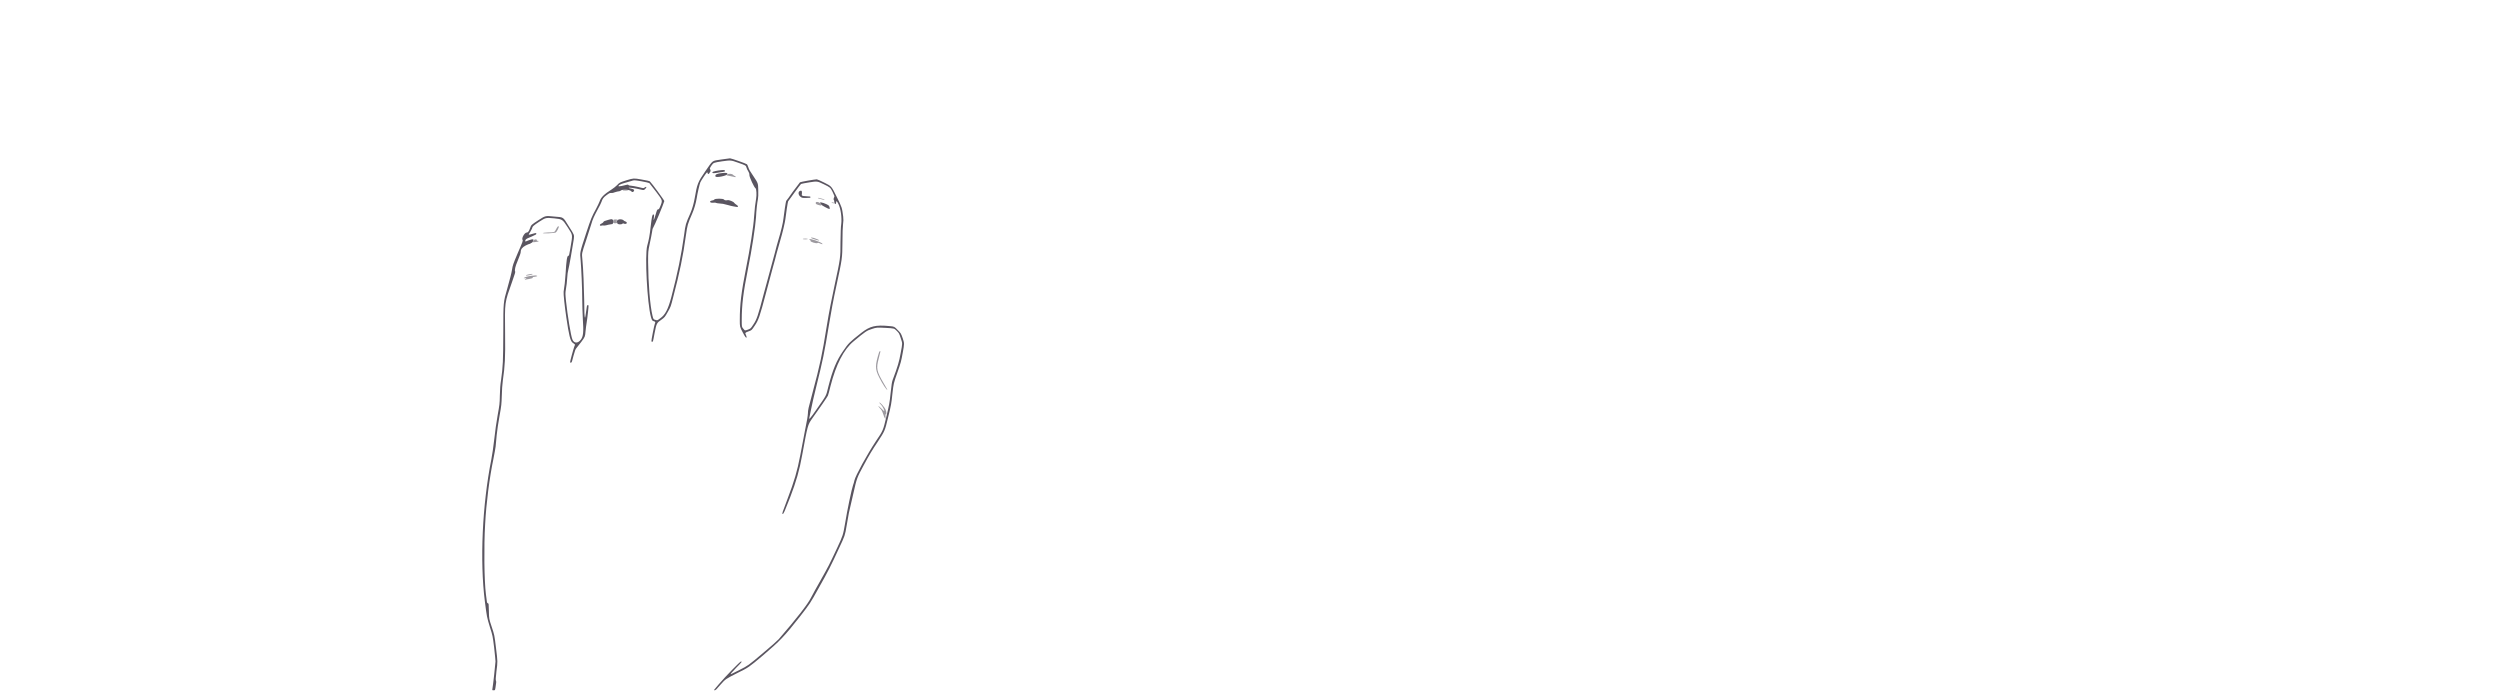
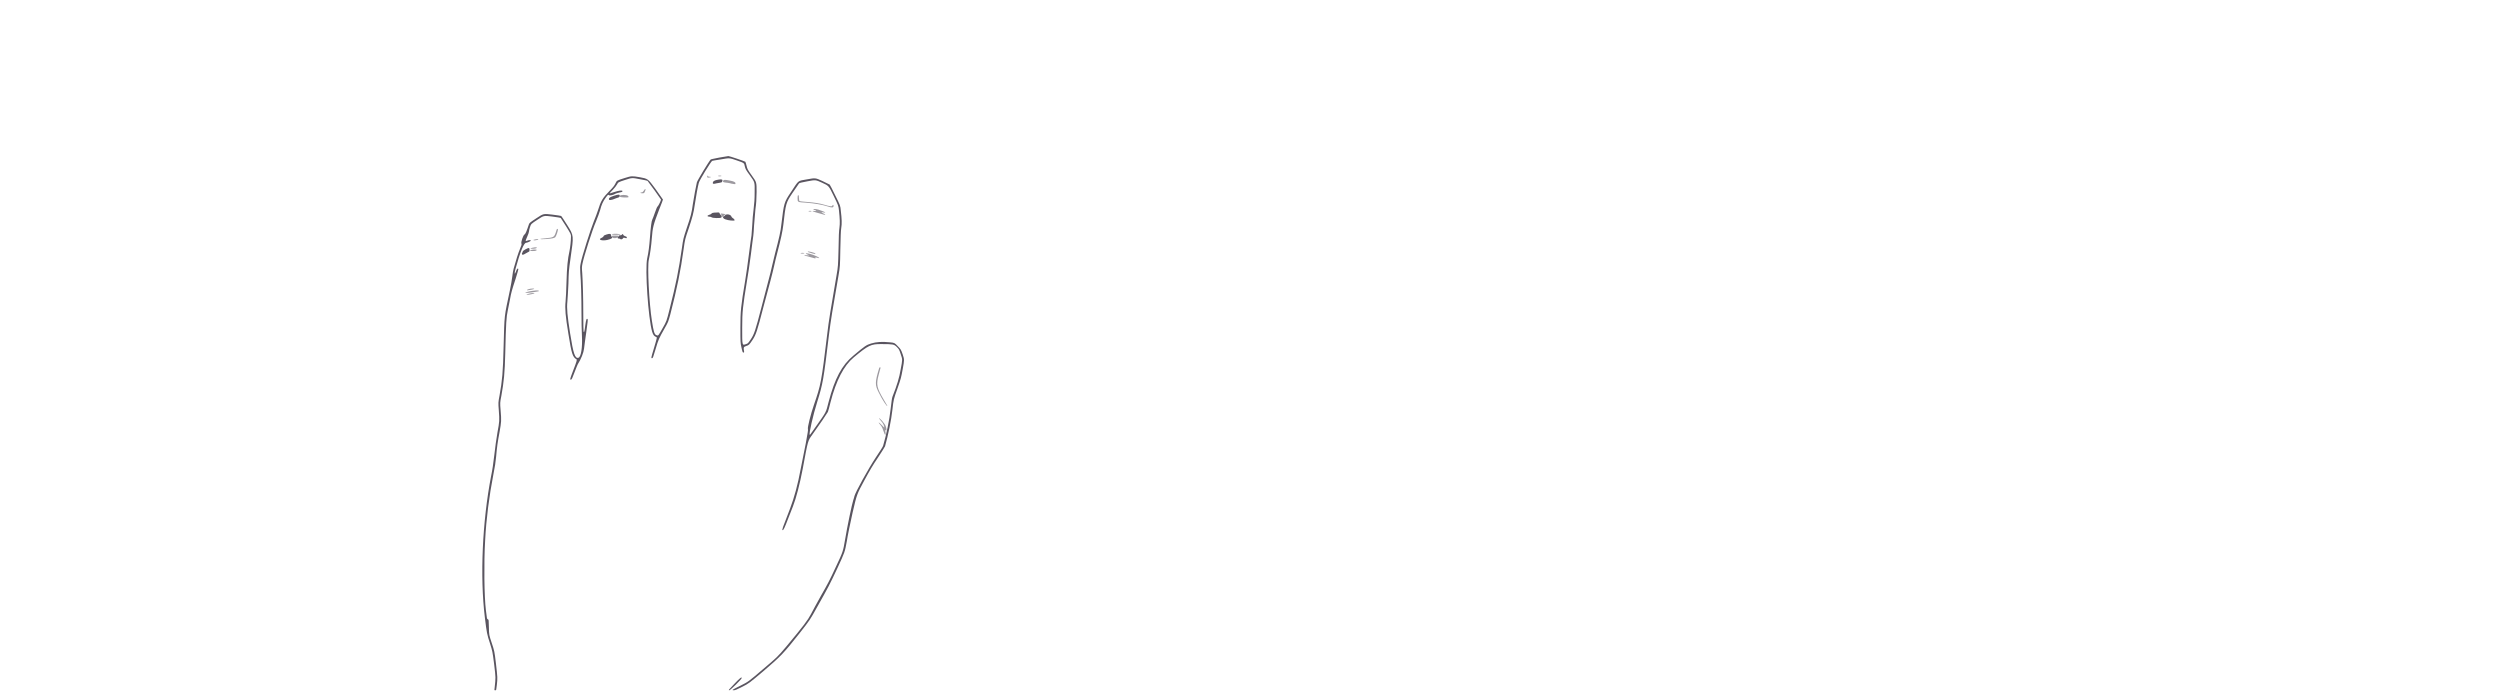
<svg xmlns="http://www.w3.org/2000/svg" viewBox="-400 -20 1666 460" data-side="left">
-   <path class="hand-creases" d="M 84.6 96.3 C 84.0 96.9, 84.1 96.9, 85.9 97.2 C 86.7 97.4, 88.0 97.6, 88.8 97.8 C 90.4 98.3, 90.9 98.0, 89.7 97.3 C 89.2 97.1, 88.8 96.8, 88.6 96.6 C 88.0 95.7, 85.3 95.5, 84.6 96.3 M 15.2 106.4 C 14.7 106.9, 15.1 107.0, 16.8 107.0 C 17.8 107.0, 18.5 106.9, 18.5 106.8 C 18.5 106.6, 17.9 106.5, 17.3 106.5 C 16.6 106.5, 15.9 106.4, 15.7 106.4 C 15.5 106.3, 15.3 106.3, 15.2 106.4 M 145.0 112.0 C 145.0 112.1, 145.8 112.4, 146.8 112.6 C 147.8 112.8, 148.8 113.1, 149.1 113.2 C 149.3 113.2, 149.5 113.2, 149.5 113.1 C 149.5 113.0, 148.9 112.7, 148.1 112.5 C 146.1 111.9, 145.0 111.7, 145.0 112.0 M 143.6 115.2 C 143.6 115.9, 143.7 116.0, 145.1 116.5 C 147.5 117.3, 147.9 117.0, 146.6 115.5 C 145.5 114.4, 143.6 114.2, 143.6 115.2 M 154.4 115.1 C 154.9 115.5, 155.8 115.6, 155.8 115.3 C 155.8 115.0, 154.9 114.8, 154.3 114.8 C 154.0 114.8, 154.0 114.9, 154.4 115.1 M 8.9 126.4 C 8.8 126.5, 8.9 126.7, 9.0 126.9 C 9.3 127.2, 9.2 127.4, 8.9 127.7 C 8.3 128.4, 8.6 128.8, 10.0 128.8 C 11.4 128.8, 11.7 128.4, 11.1 127.7 C 10.7 127.2, 10.7 127.2, 11.1 127.0 C 11.3 126.8, 11.5 126.6, 11.5 126.5 C 11.5 126.2, 9.2 126.2, 8.9 126.4 M -28.4 131.1 C -28.6 131.2, -29.0 132.1, -29.5 132.9 C -30.4 134.8, -30.4 134.8, -34.8 134.9 C -36.9 135.0, -38.3 135.2, -38.3 135.3 C -38.3 135.8, -30.4 135.4, -29.6 134.9 C -28.9 134.4, -27.4 131.4, -27.6 131.0 C -27.8 130.7, -28.1 130.7, -28.4 131.1 M 140.5 138.5 C 140.5 138.9, 145.6 140.5, 145.9 140.2 C 146.1 140.0, 144.3 139.2, 142.5 138.6 C 141.0 138.2, 140.5 138.2, 140.5 138.5 M 135.0 139.3 C 135.0 139.4, 135.7 139.5, 136.6 139.5 C 137.5 139.5, 138.3 139.4, 138.3 139.3 C 138.3 139.1, 137.5 139.0, 136.6 139.0 C 135.7 139.0, 135.0 139.1, 135.0 139.3 M 139.3 139.5 C 139.3 139.6, 139.5 139.8, 139.8 139.9 C 140.1 140.0, 140.2 140.2, 140.1 140.5 C 139.9 141.2, 143.9 142.4, 144.7 142.0 C 145.2 141.7, 145.4 141.7, 146.4 142.2 C 147.6 142.8, 148.4 142.9, 148.1 142.5 C 147.4 141.3, 139.3 138.6, 139.3 139.5 M -43.8 139.7 C -44.2 139.8, -44.8 140.7, -44.8 141.3 C -44.8 141.5, -44.3 141.5, -41.9 141.1 C -40.9 140.9, -40.7 140.5, -41.6 140.5 C -42.1 140.5, -42.3 140.4, -42.3 140.0 C -42.3 139.5, -42.8 139.4, -43.8 139.7 M -47.9 162.9 C -49.3 163.2, -49.7 163.4, -49.4 163.6 C -49.2 163.9, -45.0 163.0, -45.0 162.7 C -45.0 162.4, -46.4 162.5, -47.9 162.9 M -45.8 163.8 C -47.9 164.0, -50.4 164.7, -50.8 165.2 C -51.1 165.5, -51.0 165.5, -50.2 165.4 C -49.2 165.2, -48.8 165.7, -49.8 165.9 C -50.0 166.0, -50.3 166.2, -50.3 166.3 C -50.3 166.4, -50.1 166.4, -49.9 166.4 C -49.8 166.3, -48.6 166.1, -47.3 165.9 C -45.4 165.5, -45.0 165.4, -45.0 165.0 C -45.0 164.6, -44.7 164.5, -43.5 164.4 C -42.0 164.2, -41.6 163.9, -42.4 163.7 C -42.9 163.5, -43.5 163.5, -45.8 163.8 M 185.8 214.8 C 183.1 223.5, 183.1 225.9, 185.8 231.3 C 188.0 235.8, 191.3 240.7, 191.3 239.6 C 191.3 239.6, 190.2 237.7, 189.0 235.6 C 184.1 227.3, 183.8 225.6, 185.6 218.8 C 186.2 216.5, 186.7 214.5, 186.7 214.3 C 186.8 213.7, 186.0 214.0, 185.8 214.8 M 186.0 248.4 C 186.0 248.5, 186.5 249.1, 187.2 249.8 C 188.3 251.0, 189.5 253.5, 189.2 253.9 C 189.1 254.0, 188.2 253.2, 187.3 252.2 C 186.3 251.2, 185.4 250.5, 185.3 250.6 C 185.3 250.7, 185.7 251.3, 186.4 252.1 C 187.4 253.1, 187.8 253.8, 188.4 255.5 C 189.6 259.3, 190.4 260.2, 190.1 257.5 C 190.0 256.3, 190.0 256.0, 190.3 256.1 C 190.8 256.2, 190.8 254.7, 190.2 253.1 C 189.6 251.4, 186.0 247.4, 186.0 248.4" fill="#5a5560" fill-opacity="0.6" fill-rule="evenodd" />
-   <path class="hand-lines" d="M 80.6 86.3 C 74.2 87.3, 75.4 86.4, 69.9 94.3 C 65.1 101.2, 64.5 102.8, 63.0 111.8 C 62.4 115.3, 61.4 119.0, 60.1 122.0 C 56.9 129.2, 56.8 129.5, 55.9 136.5 C 53.9 150.6, 51.7 161.4, 47.4 177.9 C 45.2 186.2, 43.3 189.8, 40.0 192.1 C 38.0 193.6, 38.0 193.6, 36.9 193.2 C 35.5 192.9, 35.4 192.8, 34.8 190.3 C 33.2 183.7, 32.0 169.0, 31.9 154.6 C 31.9 147.6, 31.9 147.6, 33.0 142.3 C 33.7 139.3, 34.3 135.9, 34.5 134.7 C 34.7 133.0, 34.9 132.3, 35.3 131.7 C 36.1 130.6, 42.0 116.5, 42.7 114.0 C 42.8 113.6, 34.3 102.0, 33.1 100.9 C 32.7 100.6, 31.0 100.2, 27.4 99.6 C 22.3 98.7, 22.3 98.7, 17.6 100.1 C 12.9 101.6, 12.9 101.6, 11.3 103.3 C 10.4 104.2, 8.8 105.5, 7.8 106.1 C 2.5 109.5, 0.5 111.4, -0.5 114.4 C -0.8 115.2, -1.8 117.3, -2.7 119.0 C -5.7 124.5, -6.1 125.4, -9.4 135.4 C -13.7 148.6, -13.6 148.1, -13.1 153.0 C -12.6 158.8, -12.0 172.5, -12.0 179.5 C -12.0 182.9, -11.8 188.7, -11.6 192.6 C -11.0 201.2, -11.3 204.2, -12.9 206.3 C -14.9 209.0, -17.5 208.9, -18.6 206.1 C -19.6 203.6, -21.8 190.2, -22.8 180.7 C -23.3 175.7, -23.3 175.4, -22.9 172.9 C -22.3 169.1, -22.3 168.9, -22.0 165.1 C -21.9 162.9, -21.6 161.0, -21.3 159.9 C -20.8 158.2, -18.4 144.6, -17.6 139.2 C -17.3 136.5, -17.3 136.5, -20.7 131.2 C -25.1 124.2, -24.0 124.9, -30.8 124.3 C -36.5 123.7, -36.5 123.7, -41.0 126.6 C -46.1 129.9, -46.0 129.9, -46.7 131.9 C -47.6 134.3, -48.1 135.0, -49.2 135.0 C -50.5 135.2, -52.5 138.7, -51.8 139.8 C -51.4 140.4, -51.5 140.7, -54.9 148.5 C -58.2 156.3, -58.3 156.7, -58.8 159.8 C -59.1 161.8, -60.2 166.1, -61.9 172.1 C -64.6 181.4, -64.6 181.4, -64.6 200.6 C -64.7 221.4, -64.8 223.8, -66.1 233.3 C -66.6 236.4, -66.8 239.2, -66.9 243.5 C -67.0 249.2, -67.1 249.6, -68.4 256.9 C -69.2 261.4, -70.1 267.6, -70.6 272.5 C -71.2 277.9, -71.9 282.5, -72.6 286.3 C -78.6 316.3, -80.3 353.7, -76.9 380.7 C -75.5 391.5, -75.6 391.0, -73.5 398.0 C -71.7 403.6, -71.7 403.6, -70.7 411.6 C -70.2 416.0, -69.8 420.2, -69.8 420.8 C -69.8 421.9, -71.5 437.5, -71.9 439.3 C -72.0 440.0, -71.9 440.0, -71.0 440.0 C -70.1 440.0, -70.1 440.0, -69.8 438.1 C -69.3 435.0, -69.2 434.2, -69.5 433.6 C -69.7 433.2, -69.7 431.8, -69.2 427.6 C -68.3 420.7, -68.3 421.3, -69.5 411.5 C -70.5 403.2, -70.5 403.2, -72.3 397.8 C -74.1 392.4, -74.1 392.4, -74.2 387.3 C -74.3 382.3, -74.3 382.2, -74.9 382.0 C -75.5 381.8, -75.5 381.9, -76.2 375.9 C -77.3 367.1, -77.6 344.3, -76.7 329.3 C -76.0 315.4, -73.8 298.3, -71.2 285.9 C -70.5 282.6, -69.9 278.8, -69.7 277.5 C -69.6 276.2, -69.3 272.8, -69.0 269.9 C -68.7 266.8, -67.9 261.5, -67.1 257.1 C -65.8 249.9, -65.8 249.4, -65.6 243.8 C -65.5 239.5, -65.3 236.7, -64.9 233.5 C -63.5 223.6, -63.2 218.9, -63.4 202.3 C -63.6 180.5, -63.9 182.4, -58.6 167.4 C -56.9 162.6, -56.5 161.3, -56.7 160.9 C -57.2 160.2, -56.6 157.4, -55.1 154.0 C -53.6 150.4, -53.0 148.6, -53.0 148.0 C -53.0 146.1, -52.0 144.8, -49.7 143.6 C -48.5 143.0, -47.3 142.5, -47.0 142.5 C -46.8 142.5, -46.4 142.3, -46.3 142.1 C -46.1 141.9, -45.8 141.8, -45.6 141.8 C -45.3 141.8, -44.5 140.4, -44.5 139.8 C -44.5 139.1, -46.2 139.5, -49.6 140.9 C -49.9 141.0, -50.0 140.9, -50.0 140.6 C -50.0 139.7, -49.3 139.1, -47.5 138.4 C -46.4 138.0, -45.4 137.5, -45.0 137.3 C -44.7 137.1, -44.0 136.8, -43.5 136.6 C -42.6 136.3, -42.2 135.6, -42.9 135.3 C -43.1 135.3, -44.2 135.5, -45.4 135.9 C -48.0 136.7, -48.1 136.6, -46.8 134.8 C -46.3 134.0, -45.7 132.9, -45.5 132.4 C -45.1 130.8, -44.8 130.5, -40.4 127.6 C -36.3 125.0, -36.3 125.0, -30.7 125.5 C -25.2 126.1, -25.2 126.1, -21.8 131.3 C -18.1 137.1, -18.3 135.7, -19.9 145.4 C -20.6 149.7, -20.8 150.5, -21.3 150.5 C -22.1 150.5, -22.6 153.5, -23.1 162.4 C -23.5 167.8, -23.7 170.1, -24.4 174.4 C -24.6 175.7, -23.7 184.2, -22.6 191.6 C -20.9 203.3, -19.9 207.2, -18.5 208.3 C -18.2 208.6, -17.6 209.0, -17.3 209.2 C -16.7 209.6, -16.7 209.6, -17.3 211.0 C -18.0 212.9, -20.2 221.1, -20.1 221.4 C -19.9 221.8, -19.4 221.8, -19.1 221.4 C -18.9 221.3, -18.4 219.3, -17.8 217.0 C -16.9 213.6, -16.5 212.7, -15.9 212.0 C -15.5 211.5, -14.0 209.6, -12.6 207.8 C -10.1 204.4, -10.1 204.4, -9.8 200.8 C -9.6 198.8, -9.3 196.3, -9.1 195.3 C -8.5 191.8, -7.7 184.1, -7.8 183.6 C -7.9 183.4, -8.2 183.3, -8.4 183.3 C -8.8 183.4, -9.0 184.0, -9.4 187.5 C -9.7 189.8, -10.0 191.6, -10.1 191.7 C -10.5 191.8, -10.7 187.5, -10.7 179.7 C -10.8 172.5, -11.3 158.8, -11.9 153.0 C -12.3 148.5, -12.5 149.5, -9.5 140.4 C -8.3 136.7, -6.8 131.9, -6.1 129.8 C -4.9 125.7, -4.3 124.5, -1.5 119.2 C -0.5 117.5, 0.5 115.4, 0.8 114.6 C 1.4 112.6, 2.3 111.4, 4.0 110.2 C 6.0 108.7, 6.4 108.5, 7.3 108.6 C 7.9 108.7, 8.7 108.6, 9.8 108.1 C 10.7 107.8, 11.9 107.5, 12.3 107.5 C 12.8 107.5, 13.3 107.3, 13.7 107.0 C 14.7 106.0, 19.9 106.4, 20.6 107.4 C 21.1 108.1, 21.9 108.2, 22.3 107.5 C 23.0 106.6, 22.5 106.1, 20.6 105.7 C 19.7 105.6, 19.0 105.3, 19.0 105.2 C 19.0 104.8, 23.2 105.4, 26.9 106.3 C 29.0 106.8, 29.0 106.8, 29.9 106.0 C 31.2 104.7, 30.9 104.0, 29.5 105.0 C 28.8 105.5, 28.8 105.5, 25.7 104.7 C 24.0 104.3, 21.8 103.9, 20.9 103.8 C 19.7 103.7, 19.0 103.6, 18.8 103.3 C 18.5 103.0, 18.4 102.9, 17.4 103.2 C 15.8 103.7, 12.5 104.3, 12.3 104.2 C 11.8 103.6, 13.1 102.8, 15.9 102.0 C 17.5 101.6, 19.7 100.9, 20.8 100.6 C 22.6 100.0, 22.6 100.0, 27.4 100.8 C 30.1 101.3, 32.4 101.8, 32.7 102.0 C 32.9 102.2, 35.0 104.9, 37.3 107.9 C 41.5 113.5, 41.5 113.5, 40.4 116.5 C 39.4 119.1, 39.1 119.5, 38.6 119.5 C 38.0 119.5, 37.8 119.8, 36.7 123.7 C 35.9 126.5, 35.3 127.6, 35.7 125.4 C 36.0 123.5, 35.9 122.9, 35.4 122.9 C 34.7 122.9, 34.4 124.2, 33.6 131.0 C 33.0 136.7, 32.4 139.9, 31.3 143.8 C 29.6 150.0, 31.3 182.3, 33.8 191.3 C 34.4 193.4, 34.7 193.9, 35.8 194.1 C 36.7 194.3, 36.9 194.8, 36.4 195.7 C 36.0 196.5, 33.9 207.2, 34.1 207.5 C 34.3 207.8, 34.9 207.8, 35.1 207.5 C 35.2 207.4, 35.7 204.9, 36.2 202.1 C 37.5 195.5, 37.6 195.2, 40.7 193.1 C 43.0 191.4, 43.0 191.4, 45.0 187.9 C 47.0 184.4, 47.0 184.4, 48.6 178.1 C 52.9 161.7, 55.2 150.8, 57.1 136.8 C 58.1 129.8, 58.2 129.5, 61.3 122.3 C 62.6 119.3, 63.7 115.6, 64.3 112.0 C 64.7 109.2, 66.2 102.7, 66.7 101.5 C 67.2 100.3, 70.9 94.8, 71.2 94.8 C 71.4 94.8, 71.5 95.0, 71.5 95.3 C 71.7 96.1, 72.4 96.2, 72.7 95.4 C 72.9 95.1, 73.1 94.7, 73.2 94.6 C 73.6 94.4, 73.6 93.1, 73.3 92.9 C 72.8 92.6, 73.0 91.9, 74.2 90.2 C 75.5 88.4, 75.5 88.4, 81.2 87.5 C 87.0 86.7, 87.0 86.7, 91.8 88.4 C 97.2 90.3, 97.0 90.2, 97.5 91.8 C 97.7 92.4, 98.1 93.4, 98.6 94.1 C 99.2 95.1, 99.4 95.6, 99.4 96.7 C 99.4 98.1, 102.6 105.0, 103.5 105.5 C 104.1 105.8, 104.3 110.1, 103.9 112.2 C 103.4 114.8, 102.8 120.0, 102.5 124.6 C 102.2 130.5, 99.7 146.4, 97.2 158.6 C 94.0 174.8, 93.0 182.8, 93.0 193.2 C 93.0 197.8, 93.0 197.8, 94.9 201.4 C 96.6 204.7, 97.3 205.5, 97.6 204.7 C 97.6 204.5, 97.4 203.9, 97.1 203.2 C 96.4 201.8, 96.4 201.7, 98.9 200.8 C 100.9 200.1, 100.9 200.1, 102.9 197.1 C 105.5 193.3, 106.3 191.0, 110.5 175.1 C 112.2 168.8, 114.2 161.2, 115.0 158.3 C 115.9 155.3, 117.0 151.0, 117.6 148.6 C 118.2 146.3, 119.3 142.5, 120.0 140.1 C 121.5 135.1, 123.1 128.3, 123.4 125.9 C 123.7 122.8, 125.0 114.5, 125.2 114.2 C 125.3 114.0, 127.2 111.4, 129.4 108.4 C 131.5 105.4, 133.6 102.8, 133.8 102.6 C 134.1 102.5, 136.7 101.9, 139.5 101.5 C 144.6 100.7, 144.6 100.7, 149.0 102.8 C 153.3 104.9, 153.3 104.9, 154.8 107.8 C 156.2 110.7, 156.2 110.9, 155.9 111.4 C 155.5 112.1, 155.4 113.0, 155.7 113.4 C 155.9 113.5, 156.0 114.1, 156.0 114.8 C 156.2 116.3, 157.1 116.4, 157.2 114.9 C 157.3 113.6, 157.6 113.8, 158.7 115.9 C 160.3 119.1, 161.1 125.2, 160.6 129.3 C 160.3 131.0, 160.2 135.1, 160.1 141.4 C 160.1 151.9, 160.1 151.9, 156.2 170.0 C 154.2 179.3, 152.4 188.3, 151.0 197.0 C 147.8 216.9, 146.5 222.9, 141.5 241.6 C 138.7 252.0, 138.4 253.3, 138.4 255.4 C 138.3 257.1, 137.9 260.0, 136.4 267.1 C 135.4 272.4, 134.0 279.7, 133.3 283.4 C 131.3 293.9, 129.3 300.6, 124.9 312.2 C 121.2 321.9, 121.0 322.5, 121.6 322.5 C 122.2 322.5, 122.9 320.8, 126.6 311.3 C 130.6 300.9, 132.8 293.2, 134.6 283.1 C 138.2 263.5, 138.3 263.1, 141.1 259.1 C 145.3 253.3, 151.5 244.3, 151.7 243.7 C 151.9 243.4, 152.7 240.4, 153.5 237.1 C 157.1 223.0, 162.3 212.8, 168.8 207.5 C 176.7 200.9, 177.6 200.3, 181.1 199.2 C 184.2 198.2, 184.2 198.2, 190.1 198.5 C 195.9 198.8, 195.9 198.8, 197.5 200.4 C 199.1 202.0, 199.2 202.1, 200.2 205.2 C 201.5 209.1, 201.5 208.4, 200.2 215.3 C 199.2 221.0, 198.3 224.1, 194.9 233.1 C 194.4 234.5, 194.1 236.1, 193.5 242.0 C 192.8 248.8, 192.6 249.5, 190.6 258.0 C 188.5 266.9, 188.5 266.9, 183.7 274.0 C 177.8 282.9, 170.1 297.0, 169.4 300.1 C 169.2 301.1, 168.8 302.5, 168.5 303.2 C 167.6 305.6, 164.5 320.4, 163.2 328.6 C 161.8 336.7, 161.8 336.7, 157.9 345.1 C 152.5 356.6, 152.2 357.2, 146.9 366.6 C 144.3 371.2, 141.4 376.4, 140.4 378.4 C 138.3 382.6, 131.1 391.9, 118.9 406.0 C 118.2 406.8, 113.4 411.1, 108.1 415.5 C 98.6 423.5, 98.6 423.5, 92.9 426.4 C 89.8 428.0, 87.2 429.3, 87.1 429.3 C 86.6 429.3, 87.5 428.2, 90.6 425.0 C 94.2 421.4, 94.7 420.8, 93.8 420.8 C 93.2 420.8, 83.7 430.5, 78.9 436.1 C 75.7 439.8, 75.5 440.0, 76.2 440.0 C 76.9 440.0, 77.4 439.5, 80.2 436.2 C 83.5 432.5, 83.5 432.5, 91.2 428.6 C 98.9 424.8, 98.9 424.8, 108.4 416.8 C 120.0 406.9, 122.6 404.2, 133.0 391.0 C 139.9 382.1, 139.9 382.1, 145.5 372.0 C 152.0 360.5, 153.6 357.3, 159.1 345.4 C 163.1 336.9, 163.1 336.9, 164.2 330.3 C 164.8 326.7, 165.5 322.8, 165.7 321.8 C 166.0 320.7, 167.3 315.1, 168.6 309.2 C 171.0 298.5, 171.0 298.5, 175.6 290.0 C 179.2 283.3, 181.3 279.8, 185.0 274.3 C 189.7 267.1, 189.7 267.1, 191.8 258.3 C 193.9 249.8, 194.0 249.1, 194.7 242.4 C 195.5 235.4, 195.5 235.4, 198.0 228.3 C 200.4 221.4, 200.5 221.0, 201.6 215.0 C 202.7 208.9, 202.7 208.9, 201.6 205.5 C 200.4 202.1, 200.4 202.1, 198.2 199.9 C 196.0 197.6, 196.0 197.6, 192.8 197.3 C 183.4 196.4, 179.8 197.3, 174.0 201.8 C 165.9 208.2, 165.5 208.6, 161.8 214.0 C 157.5 220.2, 154.9 226.4, 152.1 237.3 C 150.3 244.5, 151.3 242.5, 143.6 253.6 C 140.3 258.4, 138.9 260.0, 139.3 258.6 C 139.4 258.3, 139.9 255.7, 140.5 252.8 C 141.1 249.8, 142.6 242.9, 144.0 237.5 C 148.4 219.8, 149.3 215.4, 152.4 196.6 C 153.7 188.6, 155.4 179.4, 157.4 170.3 C 161.3 152.2, 161.3 152.2, 161.4 141.6 C 161.4 135.2, 161.6 131.3, 161.8 129.5 C 162.1 127.3, 162.1 126.4, 161.9 124.3 C 161.1 118.3, 161.2 118.4, 157.5 111.0 C 154.1 104.1, 154.1 104.1, 149.5 101.8 C 147.0 100.5, 144.6 99.5, 144.3 99.5 C 143.0 99.5, 133.4 101.2, 133.1 101.5 C 132.9 101.7, 130.8 104.5, 128.4 107.7 C 126.1 111.0, 124.1 113.8, 123.9 113.9 C 123.7 114.2, 122.4 122.5, 122.1 125.6 C 121.9 128.1, 120.3 134.8, 118.7 139.9 C 118.0 142.2, 117.0 146.0, 116.4 148.4 C 115.8 150.7, 114.6 155.0, 113.8 158.0 C 113.0 161.0, 110.9 168.7, 109.1 175.3 C 105.1 190.7, 104.3 192.9, 102.0 196.3 C 100.3 198.9, 100.3 198.9, 98.6 199.6 C 96.4 200.4, 96.5 200.5, 95.3 199.0 C 94.3 197.8, 94.3 197.8, 94.3 193.3 C 94.3 183.1, 95.3 175.0, 98.5 158.9 C 101.0 146.7, 103.4 130.8, 103.8 124.9 C 104.0 120.3, 104.6 115.0, 105.1 112.6 C 105.3 111.5, 105.4 109.7, 105.3 106.6 C 105.2 102.1, 105.2 102.1, 102.2 97.6 C 99.9 94.3, 99.0 92.7, 98.7 91.5 C 98.4 90.6, 98.0 89.7, 97.8 89.5 C 97.3 89.0, 87.3 85.5, 86.5 85.5 C 86.1 85.5, 83.5 85.9, 80.6 86.3 M 80.6 93.4 C 78.1 93.6, 75.0 94.3, 74.8 94.7 C 74.5 95.4, 75.1 95.6, 77.7 95.2 C 79.0 94.9, 80.8 94.7, 81.6 94.6 C 82.9 94.4, 83.1 94.3, 83.1 93.9 C 83.1 93.3, 82.6 93.2, 80.6 93.4 M 81.5 95.3 C 77.8 95.6, 76.3 96.3, 76.8 97.6 C 77.2 98.6, 84.2 97.2, 84.7 96.1 C 85.0 95.3, 84.0 95.0, 81.5 95.3 M 132.8 107.4 C 131.8 108.1, 132.0 109.9, 133.3 111.0 C 134.4 111.9, 134.4 111.9, 137.2 111.9 C 140.0 111.9, 140.1 111.8, 140.1 111.4 C 140.1 110.9, 139.9 110.9, 137.5 110.8 C 134.2 110.6, 134.1 110.5, 134.4 108.9 C 134.6 107.2, 134.0 106.6, 132.8 107.4 M 76.0 113.0 C 75.8 113.3, 75.4 113.5, 74.6 113.6 C 72.4 114.0, 72.9 115.3, 75.2 115.1 C 75.9 115.0, 76.8 115.0, 77.1 115.2 C 77.4 115.4, 78.5 115.5, 79.5 115.6 C 81.4 115.7, 82.0 115.8, 85.3 116.7 C 86.3 117.0, 87.8 117.4, 88.6 117.5 C 89.4 117.6, 90.5 117.8, 90.9 117.9 C 92.2 118.1, 92.1 117.2, 90.7 116.4 C 90.1 116.0, 89.5 115.5, 89.3 115.2 C 88.9 114.4, 85.8 113.1, 84.8 113.4 C 83.6 113.6, 82.9 113.5, 82.5 113.0 C 82.0 112.2, 76.4 112.2, 76.0 113.0 M 146.5 115.1 C 146.5 115.3, 146.7 115.6, 146.9 115.8 C 147.1 115.9, 147.3 116.2, 147.3 116.4 C 147.3 116.7, 152.1 119.3, 152.7 119.3 C 153.2 119.3, 152.8 117.5, 152.3 117.0 C 150.8 115.8, 146.5 114.3, 146.5 115.1 M 5.4 126.5 C 2.9 127.2, 2.3 127.4, 2.1 128.0 C 2.1 128.2, 1.5 128.6, 1.0 128.9 C -0.7 129.5, -0.6 130.9, 1.1 130.3 C 1.5 130.2, 2.1 130.2, 2.4 130.3 C 2.6 130.3, 3.4 130.3, 4.1 130.1 C 4.8 129.9, 6.0 129.6, 6.9 129.5 C 8.1 129.4, 8.4 129.3, 8.4 128.9 C 8.5 128.6, 8.7 128.1, 8.8 127.8 C 9.0 127.3, 9.0 127.1, 8.5 126.6 C 7.8 125.9, 7.7 125.9, 5.4 126.5 M 12.6 126.2 C 11.7 126.4, 10.9 127.1, 11.1 127.7 C 11.2 127.9, 11.3 128.4, 11.4 128.8 C 11.4 129.6, 14.0 129.8, 14.8 129.1 C 15.1 128.8, 15.3 128.7, 15.6 129.0 C 15.8 129.1, 16.3 129.2, 16.8 129.2 C 18.0 129.1, 18.0 128.0, 16.8 127.6 C 16.3 127.5, 15.8 127.1, 15.5 126.8 C 15.1 126.3, 13.6 126.0, 12.6 126.2" fill="#5a5560" fill-rule="evenodd" stroke="#5a5560" stroke-width="0" stroke-linejoin="round" />
+   <path class="hand-creases" d="M 71.3 97.6 C 71.3 98.4, 71.4 98.5, 72.7 98.3 C 74.0 98.2, 74.1 97.8, 72.9 97.8 C 72.3 97.8, 71.9 97.6, 71.8 97.4 C 71.6 96.8, 71.3 96.9, 71.3 97.6 M 78.5 97.3 C 78.5 97.4, 79.0 97.5, 79.6 97.5 C 80.2 97.5, 80.8 97.4, 80.8 97.3 C 80.8 97.1, 80.2 97.0, 79.6 97.0 C 79.0 97.0, 78.5 97.1, 78.5 97.3 M 81.9 100.4 C 81.6 101.3, 81.9 101.5, 83.8 101.7 C 84.6 101.7, 85.8 102.0, 86.4 102.1 C 86.9 102.3, 88.0 102.5, 88.8 102.6 C 90.1 102.8, 90.1 102.8, 90.1 102.1 C 90.1 101.4, 89.0 100.8, 86.2 100.3 C 83.1 99.7, 82.3 99.7, 81.9 100.4 M 29.0 107.1 C 28.5 107.9, 28.2 108.1, 27.6 108.2 C 26.3 108.3, 26.6 108.8, 28.0 108.8 C 29.2 108.8, 29.3 108.7, 29.7 107.8 C 30.7 105.9, 30.0 105.2, 29.0 107.1 M 13.1 110.5 C 12.9 111.3, 13.2 111.4, 16.0 111.6 C 19.0 111.7, 19.4 111.5, 18.4 110.5 C 17.5 109.7, 13.4 109.7, 13.1 110.5 M 131.7 110.2 C 131.6 110.3, 131.5 111.1, 131.5 112.1 C 131.5 114.8, 131.4 114.7, 137.4 115.1 C 142.7 115.5, 148.0 116.4, 151.7 117.6 C 154.5 118.6, 155.5 118.4, 155.5 117.1 C 155.5 116.4, 154.9 116.3, 154.7 117.0 C 154.5 117.8, 153.2 117.6, 148.8 116.3 C 146.6 115.6, 142.3 114.9, 138.1 114.6 C 135.6 114.4, 133.3 114.2, 133.0 114.0 C 132.5 113.7, 132.5 113.8, 132.4 111.6 C 132.4 110.3, 132.1 109.7, 131.7 110.2 M 142.0 119.5 C 142.0 119.6, 142.5 119.9, 143.0 120.0 C 144.4 120.4, 144.2 120.8, 142.8 120.6 C 142.0 120.5, 141.5 120.5, 141.5 120.7 C 141.5 120.9, 144.3 121.8, 149.6 123.2 C 150.5 123.4, 149.7 122.7, 148.6 122.2 C 147.6 121.8, 147.0 121.0, 147.9 121.4 C 148.6 121.6, 150.0 121.8, 150.0 121.6 C 150.0 121.4, 147.4 120.3, 145.4 119.7 C 143.5 119.2, 142.0 119.1, 142.0 119.5 M 138.8 120.8 C 138.8 120.9, 139.2 121.0, 139.8 121.0 C 140.3 121.0, 140.8 120.9, 140.8 120.8 C 140.8 120.6, 140.3 120.5, 139.8 120.5 C 139.2 120.5, 138.8 120.6, 138.8 120.8 M 80.3 122.5 C 80.3 122.6, 80.4 122.8, 80.5 122.8 C 80.7 122.8, 80.8 122.9, 80.7 123.2 C 80.6 124.1, 81.2 124.7, 81.9 124.4 C 82.3 124.2, 82.5 124.0, 82.4 123.7 C 82.3 123.4, 82.4 123.3, 82.9 123.3 C 83.9 123.3, 83.6 122.8, 82.4 122.5 C 81.0 122.2, 80.3 122.2, 80.3 122.5 M -29.0 132.9 C -29.1 133.2, -29.4 134.2, -29.7 135.1 C -30.7 138.0, -31.1 138.3, -36.5 138.8 C -38.2 138.9, -39.7 139.1, -39.7 139.1 C -40.1 139.5, -39.2 139.5, -36.0 139.3 C -32.0 139.0, -30.8 138.7, -30.0 138.1 C -29.4 137.6, -28.0 133.4, -28.2 132.8 C -28.4 132.4, -28.7 132.4, -29.0 132.9 M 8.3 135.9 C 6.8 136.2, 8.0 136.5, 10.6 136.5 C 12.2 136.5, 13.5 136.4, 13.5 136.3 C 13.5 135.9, 9.8 135.6, 8.3 135.9 M 7.6 137.2 C 7.5 137.4, 7.7 137.8, 7.9 138.1 C 8.8 139.3, 12.3 138.6, 12.3 137.2 C 12.3 136.9, 7.8 136.9, 7.6 137.2 M -43.2 139.5 C -44.4 139.7, -44.7 139.9, -44.4 140.1 C -44.2 140.4, -41.4 139.9, -41.3 139.6 C -41.2 139.2, -41.6 139.2, -43.2 139.5 M -45.2 145.1 C -45.9 145.2, -46.5 145.5, -46.5 145.6 C -46.5 145.9, -43.0 145.8, -42.6 145.4 C -41.7 144.7, -42.8 144.6, -45.2 145.1 M -45.1 146.4 C -45.3 146.4, -45.7 146.5, -46.1 146.6 C -47.4 146.9, -46.8 147.3, -45.0 147.3 C -43.3 147.3, -42.3 147.0, -42.3 146.5 C -42.3 146.3, -44.5 146.2, -45.1 146.4 M 138.3 147.7 C 138.3 147.9, 138.7 148.1, 139.2 148.2 C 139.7 148.4, 140.7 148.7, 141.4 148.9 C 142.8 149.3, 143.6 149.4, 143.4 149.0 C 143.0 148.4, 138.3 147.2, 138.3 147.7 M 133.5 148.8 C 133.5 148.9, 134.1 149.0, 134.8 149.0 C 135.4 149.0, 136.0 148.9, 136.0 148.8 C 136.0 148.6, 135.4 148.5, 134.8 148.5 C 134.1 148.5, 133.5 148.6, 133.5 148.8 M 137.0 149.0 C 137.0 149.1, 137.6 149.4, 138.3 149.7 C 139.6 150.3, 139.6 150.3, 137.8 150.1 C 136.7 150.0, 136.0 150.1, 136.0 150.2 C 136.0 150.4, 136.3 150.5, 136.6 150.5 C 137.0 150.5, 138.6 150.9, 140.2 151.4 C 143.6 152.4, 143.6 152.4, 143.4 151.9 C 143.2 151.4, 143.6 151.4, 144.7 151.8 C 146.6 152.4, 146.3 151.8, 144.2 150.8 C 141.2 149.4, 137.0 148.3, 137.0 149.0 M -46.5 172.4 C -47.7 172.6, -48.8 173.0, -48.8 173.3 C -48.8 173.5, -48.5 173.5, -48.0 173.4 C -47.6 173.3, -46.5 173.1, -45.6 173.0 C -44.7 172.8, -44.0 172.6, -44.0 172.5 C -44.0 172.2, -45.3 172.2, -46.5 172.4 M -45.0 173.8 C -47.7 174.1, -51.2 175.2, -49.5 175.2 C -48.3 175.3, -40.8 174.2, -40.8 174.0 C -40.8 173.5, -42.2 173.4, -45.0 173.8 M -47.0 175.6 C -48.7 176.0, -49.7 176.5, -48.8 176.5 C -47.7 176.5, -43.8 175.7, -43.8 175.5 C -43.8 175.2, -45.3 175.2, -47.0 175.6 M 185.9 225.2 C 183.0 234.9, 183.0 236.5, 185.7 241.8 C 187.9 246.3, 191.3 251.5, 191.3 250.4 C 191.3 250.3, 190.3 248.7, 189.2 246.8 C 184.1 238.2, 183.8 236.4, 185.6 229.6 C 186.2 227.3, 186.8 225.3, 186.8 225.1 C 186.8 224.6, 186.1 224.7, 185.9 225.2 M 185.8 258.9 C 185.8 259.0, 186.4 259.7, 187.1 260.5 C 188.3 261.7, 189.3 263.7, 189.3 264.9 C 189.3 265.0, 188.5 264.2, 187.5 263.2 C 185.5 261.1, 184.8 261.0, 186.6 263.1 C 187.5 264.1, 188.0 265.0, 188.5 266.6 C 189.3 269.0, 189.7 269.8, 190.0 269.8 C 190.3 269.8, 190.2 267.8, 189.8 266.8 C 189.7 266.5, 189.7 266.4, 190.0 266.7 C 190.9 267.5, 191.0 266.0, 190.2 263.9 C 189.6 262.2, 185.8 257.9, 185.8 258.9" fill="#5a5560" fill-opacity="0.6" fill-rule="evenodd" />
+   <path class="hand-lines" d="M 79.4 85.0 C 76.4 85.6, 73.8 86.1, 73.6 86.3 C 72.3 87.7, 64.8 100.1, 64.4 101.5 C 63.9 103.6, 62.4 111.3, 61.7 116.1 C 61.0 121.6, 60.3 124.3, 57.6 132.1 C 55.3 139.1, 55.3 139.1, 54.4 145.5 C 52.3 160.0, 50.6 168.7, 46.2 186.1 C 44.2 194.1, 44.2 194.1, 41.5 198.8 C 38.6 204.0, 38.7 203.9, 37.3 203.3 C 36.1 202.7, 35.6 201.3, 34.4 193.6 C 32.6 182.2, 31.3 157.4, 32.4 153.0 C 33.2 149.4, 34.0 143.9, 34.4 138.5 C 34.9 131.7, 35.4 129.7, 39.2 119.8 C 40.6 116.3, 41.8 113.2, 41.8 113.0 C 41.8 112.9, 39.5 109.7, 36.8 105.9 C 31.8 99.1, 31.8 99.1, 26.4 98.1 C 21.0 97.2, 21.0 97.2, 16.4 98.6 C 10.7 100.4, 11.2 100.2, 10.1 102.3 C 9.4 103.7, 8.6 104.8, 6.4 107.0 C 1.5 112.0, 0.4 113.9, -1.5 120.1 C -2.0 121.6, -3.2 125.0, -4.3 127.6 C -6.5 133.0, -12.2 151.0, -13.0 155.3 C -13.5 157.7, -13.5 158.2, -13.3 161.8 C -12.8 167.6, -12.5 178.5, -12.5 188.9 C -12.5 194.0, -12.4 200.7, -12.2 203.9 C -11.8 211.7, -12.8 217.8, -14.5 218.4 C -16.8 219.1, -17.9 215.9, -20.1 202.0 C -21.9 190.5, -22.4 185.4, -21.9 181.0 C -21.7 178.8, -21.4 173.4, -21.2 169.0 C -21.0 161.1, -21.0 160.6, -19.8 152.1 C -17.6 136.8, -17.5 137.2, -22.0 130.0 C -24.1 126.7, -25.9 123.9, -26.1 123.9 C -26.2 123.8, -28.9 123.4, -32.1 123.0 C -37.8 122.3, -37.8 122.3, -42.5 125.4 C -46.8 128.2, -47.2 128.6, -47.5 129.4 C -49.1 134.2, -49.8 135.9, -50.5 136.3 C -51.4 136.8, -53.0 141.5, -52.5 142.4 C -52.3 142.8, -52.4 143.4, -53.5 145.9 C -54.6 148.5, -56.2 153.5, -57.7 159.0 C -58.0 160.0, -58.4 162.4, -58.6 164.2 C -58.8 166.0, -59.5 170.2, -60.2 173.4 C -64.1 191.8, -63.8 189.0, -64.4 211.0 C -64.8 228.1, -65.3 233.6, -67.1 243.5 C -68.0 248.3, -68.0 248.3, -67.6 253.4 C -67.1 260.5, -67.1 260.6, -68.5 268.2 C -69.2 272.3, -70.1 278.5, -70.6 283.3 C -71.2 288.5, -71.9 293.4, -72.7 297.1 C -78.6 327.6, -80.2 364.4, -76.9 391.4 C -75.6 402.1, -75.5 402.5, -73.4 409.0 C -71.8 414.1, -71.8 414.1, -70.7 422.7 C -69.6 432.1, -69.6 431.1, -70.4 438.6 C -70.6 440.0, -70.6 440.0, -69.9 440.0 C -69.3 440.0, -69.3 440.0, -68.9 436.4 C -68.4 431.7, -68.4 431.8, -69.5 422.2 C -70.5 413.9, -70.5 413.9, -72.3 408.5 C -74.1 403.1, -74.1 403.1, -74.2 398.0 C -74.3 393.0, -74.3 393.0, -74.9 392.7 C -75.5 392.5, -75.5 392.6, -76.2 386.6 C -77.3 377.8, -77.6 355.0, -76.7 340.1 C -76.0 326.0, -74.0 310.5, -71.2 296.1 C -70.2 291.2, -69.7 287.8, -69.4 284.5 C -68.8 277.7, -68.4 274.8, -67.1 267.9 C -65.9 261.0, -65.8 260.5, -66.4 253.4 C -66.8 248.4, -66.8 248.4, -65.9 243.8 C -64.2 234.5, -63.6 228.2, -63.3 215.5 C -62.8 194.7, -62.6 191.5, -61.6 186.8 C -61.2 184.5, -60.5 181.1, -60.1 179.3 C -59.4 175.2, -58.8 173.1, -56.3 165.5 C -55.3 162.3, -54.5 159.5, -54.6 159.3 C -54.9 158.5, -55.6 159.2, -56.2 161.0 C -57.1 163.5, -57.3 162.2, -56.5 159.3 C -53.4 147.9, -50.9 141.8, -49.4 141.8 C -48.5 141.7, -46.3 140.8, -46.3 140.3 C -46.3 139.9, -47.5 139.9, -48.7 140.4 C -50.0 140.9, -50.0 140.8, -48.7 137.8 C -48.0 136.3, -47.5 134.7, -47.5 134.3 C -47.5 133.8, -47.2 132.5, -46.8 131.3 C -46.1 129.2, -46.1 129.2, -41.8 126.4 C -37.6 123.6, -37.6 123.6, -32.1 124.3 C -28.8 124.7, -26.5 125.1, -26.3 125.3 C -26.1 125.5, -24.5 128.0, -22.7 130.9 C -19.5 136.1, -19.5 136.1, -19.5 137.7 C -19.5 140.4, -20.0 144.9, -20.5 147.3 C -21.7 152.8, -22.2 157.7, -22.5 168.2 C -22.6 173.0, -22.9 178.6, -23.1 180.9 C -23.6 185.5, -23.2 190.6, -21.2 202.6 C -19.1 215.8, -18.4 217.9, -15.9 219.4 C -15.3 219.7, -15.6 220.6, -18.3 227.6 C -20.2 232.6, -20.3 233.1, -19.5 233.0 C -19.0 232.9, -18.6 232.1, -17.1 228.0 C -16.1 225.3, -15.1 223.0, -15.0 222.8 C -12.7 219.2, -11.1 215.0, -10.8 212.4 C -10.6 210.9, -10.0 205.9, -9.3 201.3 C -8.4 195.0, -8.2 193.0, -8.4 192.7 C -9.1 192.0, -9.4 192.7, -10.0 197.0 C -10.5 201.0, -10.7 201.8, -11.1 200.9 C -11.2 200.6, -11.3 195.8, -11.3 190.0 C -11.3 178.6, -11.6 167.7, -12.0 161.9 C -12.3 158.4, -12.3 157.9, -11.8 155.5 C -10.9 150.9, -5.3 133.2, -2.8 127.5 C -1.7 124.7, -0.4 121.4, -0.1 120.1 C 0.8 116.5, 1.9 114.1, 3.6 111.8 C 5.2 109.6, 5.3 109.6, 5.9 110.1 C 6.3 110.5, 9.0 109.9, 10.1 109.1 C 10.4 108.9, 11.5 108.6, 12.4 108.4 C 14.4 108.0, 14.8 107.9, 14.8 107.4 C 14.8 106.6, 12.6 106.9, 8.9 108.1 C 7.5 108.6, 6.3 108.9, 6.3 108.9 C 6.2 108.8, 7.1 107.8, 8.3 106.6 C 9.7 105.1, 10.7 103.8, 11.2 102.9 C 12.0 101.4, 12.0 101.4, 16.6 99.9 C 21.2 98.4, 21.2 98.4, 26.3 99.4 C 29.1 99.9, 31.4 100.4, 31.5 100.5 C 32.4 101.5, 40.5 112.8, 40.5 113.0 C 40.5 113.6, 38.9 116.9, 38.4 117.4 C 37.9 117.7, 37.4 119.0, 36.4 121.8 C 35.7 123.9, 34.9 125.9, 34.7 126.3 C 34.2 127.0, 33.6 131.5, 33.1 138.6 C 32.7 143.9, 32.2 148.1, 31.3 152.1 C 29.7 159.2, 32.0 192.3, 34.6 201.1 C 35.3 203.2, 35.8 203.9, 37.1 204.5 C 38.0 204.8, 38.0 204.5, 35.8 212.0 C 33.8 218.6, 33.8 218.8, 34.6 218.7 C 35.1 218.6, 35.3 218.0, 36.9 212.6 C 38.8 206.1, 39.1 205.6, 42.8 199.0 C 45.3 194.6, 45.3 194.6, 46.7 189.5 C 51.2 172.1, 53.6 160.4, 55.6 145.8 C 56.5 139.4, 56.5 139.4, 58.9 132.4 C 61.5 124.6, 62.2 121.9, 63.0 116.4 C 63.7 111.5, 65.1 103.8, 65.7 101.8 C 66.1 100.1, 73.8 87.6, 74.6 87.2 C 74.7 87.1, 77.4 86.7, 80.5 86.2 C 86.1 85.2, 86.1 85.2, 91.0 86.9 C 95.9 88.6, 95.9 88.6, 96.3 90.7 C 96.8 92.7, 96.9 93.0, 99.9 97.1 C 103.0 101.4, 103.0 101.4, 102.9 107.8 C 102.9 113.0, 102.7 115.1, 102.2 119.4 C 101.8 122.3, 101.4 127.1, 101.3 130.0 C 101.1 133.0, 100.9 136.1, 100.8 136.9 C 100.6 137.7, 99.9 143.3, 99.1 149.3 C 98.4 155.2, 97.2 163.2, 96.6 166.9 C 93.7 184.3, 93.4 187.3, 93.4 198.4 C 93.4 208.3, 93.4 208.4, 94.1 211.5 C 94.8 214.8, 95.0 215.2, 95.6 214.9 C 95.9 214.8, 96.0 214.6, 95.8 213.8 C 95.4 211.5, 95.5 211.2, 97.2 210.6 C 99.1 210.0, 99.3 209.8, 101.5 206.5 C 103.8 203.0, 104.6 200.6, 108.6 185.1 C 110.3 178.5, 112.5 170.4, 113.4 167.2 C 114.3 163.9, 115.4 159.3, 115.9 157.1 C 116.4 154.8, 117.3 151.0, 117.9 148.8 C 120.4 139.3, 121.5 134.1, 122.0 129.9 C 123.6 115.6, 123.8 115.0, 128.1 108.6 C 130.3 105.3, 132.3 102.4, 132.5 102.2 C 132.8 101.9, 134.4 101.5, 138.2 100.8 C 143.5 99.8, 143.5 99.8, 147.9 101.8 C 152.3 103.8, 152.3 103.8, 155.5 110.4 C 158.7 117.0, 158.7 117.0, 159.1 120.3 C 159.7 126.0, 159.8 128.8, 159.4 131.8 C 159.1 133.7, 158.9 137.5, 158.8 145.9 C 158.5 157.4, 158.5 157.4, 157.5 163.3 C 153.7 185.3, 152.2 194.3, 151.3 202.3 C 147.4 234.8, 147.0 236.5, 142.4 249.8 C 140.3 255.9, 138.0 265.0, 138.4 265.9 C 138.6 266.5, 138.3 268.2, 137.0 275.3 C 136.0 280.0, 134.5 287.7, 133.6 292.4 C 131.6 303.2, 129.3 311.5, 126.5 318.9 C 121.3 332.3, 120.9 333.3, 121.6 333.3 C 122.1 333.3, 123.0 331.5, 125.1 325.9 C 126.1 323.3, 127.6 319.5, 128.4 317.5 C 130.6 311.9, 133.0 302.5, 134.9 292.6 C 138.6 272.6, 138.3 273.9, 141.5 269.4 C 145.7 263.6, 151.4 255.2, 151.7 254.5 C 151.9 254.1, 152.7 251.2, 153.5 247.9 C 157.2 233.6, 162.3 223.7, 168.9 218.2 C 178.6 210.1, 180.4 209.2, 187.4 209.3 C 195.0 209.3, 195.8 209.4, 197.6 211.2 C 199.1 212.7, 199.2 212.9, 200.2 215.9 C 201.5 219.8, 201.5 219.3, 200.2 226.2 C 199.3 231.7, 197.8 236.6, 194.8 244.2 C 194.4 245.1, 194.1 247.5, 193.5 252.7 C 192.8 259.5, 190.6 270.0, 188.5 277.1 C 188.4 277.6, 186.3 280.9, 183.8 284.6 C 178.6 292.4, 170.1 307.9, 169.4 310.6 C 169.2 311.4, 168.9 312.6, 168.6 313.3 C 167.8 315.6, 164.5 331.4, 163.2 339.4 C 161.8 347.6, 161.8 347.6, 157.0 357.8 C 153.2 366.1, 151.3 369.7, 147.2 376.8 C 144.5 381.7, 141.4 387.3, 140.4 389.3 C 138.3 393.3, 135.7 396.8, 124.2 410.6 C 118.1 417.8, 118.1 417.8, 108.4 426.0 C 98.7 434.3, 98.7 434.3, 93.5 436.9 C 87.8 439.7, 87.4 440.0, 89.0 440.0 C 89.9 440.0, 91.0 439.5, 94.6 437.7 C 99.1 435.4, 99.1 435.4, 108.8 427.2 C 120.3 417.4, 122.5 415.1, 132.9 401.9 C 139.8 393.1, 139.8 393.1, 144.5 384.6 C 152.0 371.3, 152.8 369.8, 158.1 358.5 C 163.0 347.9, 163.0 347.9, 164.3 340.8 C 164.9 336.8, 166.7 328.2, 168.2 321.5 C 171.0 309.4, 171.0 309.4, 175.8 300.5 C 179.6 293.5, 181.5 290.2, 185.1 284.9 C 187.5 281.2, 189.7 277.8, 189.8 277.4 C 191.8 270.4, 194.0 259.7, 194.7 253.1 C 195.5 246.1, 195.5 246.1, 198.0 239.1 C 200.4 232.2, 200.5 231.8, 201.6 225.8 C 202.7 219.7, 202.7 219.7, 201.6 216.3 C 200.4 212.9, 200.4 212.9, 198.3 210.7 C 196.1 208.4, 196.1 208.4, 192.8 208.1 C 187.9 207.6, 184.1 207.8, 180.5 208.9 C 177.3 209.9, 176.4 210.5, 168.8 216.9 C 161.0 223.3, 156.3 232.2, 152.2 247.8 C 150.3 255.2, 151.0 253.9, 143.6 264.4 C 139.6 270.1, 139.8 269.9, 139.6 269.7 C 139.0 269.1, 141.8 256.7, 144.6 247.8 C 148.4 235.6, 148.8 233.3, 152.5 202.5 C 153.5 194.5, 154.9 185.5, 158.8 163.5 C 159.8 157.6, 159.8 157.6, 160.0 146.1 C 160.2 137.7, 160.3 133.9, 160.6 132.0 C 161.1 129.1, 161.0 126.0, 160.3 120.3 C 160.0 117.0, 160.0 117.0, 156.6 110.2 C 154.8 106.4, 153.1 103.2, 152.9 103.0 C 152.7 102.9, 150.5 101.8, 148.0 100.6 C 143.4 98.5, 143.4 98.5, 137.9 99.5 C 131.3 100.7, 132.6 99.7, 127.1 108.0 C 122.5 114.8, 122.4 115.3, 120.7 129.6 C 120.3 133.9, 119.1 139.0, 116.6 148.5 C 116.0 150.8, 115.1 154.5, 114.6 156.8 C 114.1 159.1, 113.0 163.7, 112.1 166.9 C 111.2 170.2, 109.1 178.3, 107.4 184.9 C 103.4 200.3, 102.6 202.8, 100.2 206.3 C 98.5 208.8, 98.4 208.9, 97.2 209.3 C 94.5 210.2, 94.6 210.7, 94.6 198.3 C 94.6 187.6, 95.0 184.3, 97.8 167.1 C 98.5 163.4, 99.6 155.5, 100.4 149.5 C 101.1 143.5, 101.9 138.0, 102.0 137.1 C 102.1 136.3, 102.4 133.2, 102.5 130.3 C 102.7 127.3, 103.1 122.5, 103.4 119.6 C 104.0 115.3, 104.1 113.2, 104.2 107.9 C 104.2 101.4, 104.2 101.4, 101.1 97.1 C 98.1 92.9, 98.1 92.8, 97.5 90.4 C 97.2 89.1, 96.8 87.9, 96.7 87.8 C 96.2 87.4, 86.1 84.0, 85.4 84.0 C 85.1 84.0, 82.4 84.5, 79.4 85.0 M 78.8 99.7 C 76.0 100.1, 75.0 100.8, 75.0 102.1 C 75.0 102.6, 76.0 102.6, 77.3 102.2 C 77.8 102.1, 78.9 101.9, 79.6 101.8 C 80.9 101.6, 81.1 101.5, 81.3 100.9 C 81.8 99.6, 81.1 99.3, 78.8 99.7 M 9.3 110.4 C 6.7 111.3, 6.0 111.7, 5.8 112.4 C 5.5 113.7, 7.2 113.6, 10.6 112.1 C 11.0 111.9, 11.7 111.7, 12.1 111.6 C 12.7 111.4, 12.9 111.2, 13.0 110.5 C 13.1 109.5, 12.0 109.5, 9.3 110.4 M 75.9 121.7 C 75.0 121.8, 74.5 121.9, 74.1 122.4 C 73.9 122.7, 73.1 123.1, 72.5 123.2 C 71.1 123.6, 71.2 124.4, 72.7 124.4 C 73.3 124.4, 74.0 124.6, 74.2 124.8 C 74.8 125.4, 80.0 125.5, 80.6 125.0 C 81.1 124.6, 81.1 124.3, 80.3 123.3 C 79.9 122.8, 79.5 122.2, 79.4 121.9 C 79.3 121.5, 78.9 121.5, 75.9 121.7 M 83.5 123.2 C 83.2 123.4, 82.8 123.8, 82.7 123.9 C 82.6 124.1, 82.3 124.3, 82.1 124.3 C 81.6 124.3, 81.7 125.0, 82.3 125.6 C 83.2 126.4, 86.8 127.2, 89.2 127.0 C 89.9 127.0, 89.4 125.9, 88.4 125.4 C 87.9 125.1, 87.5 124.6, 87.4 124.3 C 87.1 123.1, 84.6 122.4, 83.5 123.2 M 4.1 136.3 C 2.9 136.7, 2.4 136.9, 2.2 137.4 C 2.1 137.8, 1.6 138.2, 0.9 138.5 C -1.9 139.7, 1.1 140.7, 4.7 139.9 C 7.6 139.2, 8.6 138.5, 7.6 137.8 C 7.4 137.6, 7.2 137.1, 7.2 136.7 C 7.1 135.7, 6.3 135.6, 4.1 136.3 M 14.4 136.4 C 14.3 136.6, 13.9 136.8, 13.4 136.8 C 12.8 136.8, 12.5 136.9, 12.5 137.1 C 12.5 137.3, 12.3 137.6, 12.0 137.8 C 11.2 138.3, 11.5 139.0, 12.5 139.0 C 12.9 139.0, 13.3 139.1, 13.4 139.3 C 13.7 139.7, 14.7 139.5, 15.1 138.9 C 15.4 138.4, 15.6 138.3, 16.3 138.5 C 17.5 138.9, 17.8 138.8, 17.7 138.2 C 17.6 137.8, 17.4 137.6, 16.6 137.4 C 16.0 137.2, 15.5 136.9, 15.4 136.5 C 15.1 135.9, 14.6 135.8, 14.4 136.4 M -49.9 146.2 C -51.2 146.9, -51.6 147.3, -51.7 147.8 C -51.8 148.1, -51.9 148.5, -52.1 148.7 C -52.4 149.1, -52.1 149.8, -51.6 149.8 C -51.3 149.8, -50.5 149.4, -49.7 148.9 C -49.0 148.5, -48.1 148.0, -47.7 147.8 C -47.2 147.6, -47.1 147.4, -47.1 146.6 C -47.1 145.0, -47.5 144.9, -49.9 146.2 M 89.3 435.8 C 85.5 439.7, 85.3 440.0, 86.0 440.0 C 86.7 440.0, 94.3 432.6, 94.3 431.8 C 94.3 430.9, 93.0 431.9, 89.3 435.8" fill="#5a5560" fill-rule="evenodd" stroke="#5a5560" stroke-width="0" stroke-linejoin="round" />
</svg>
